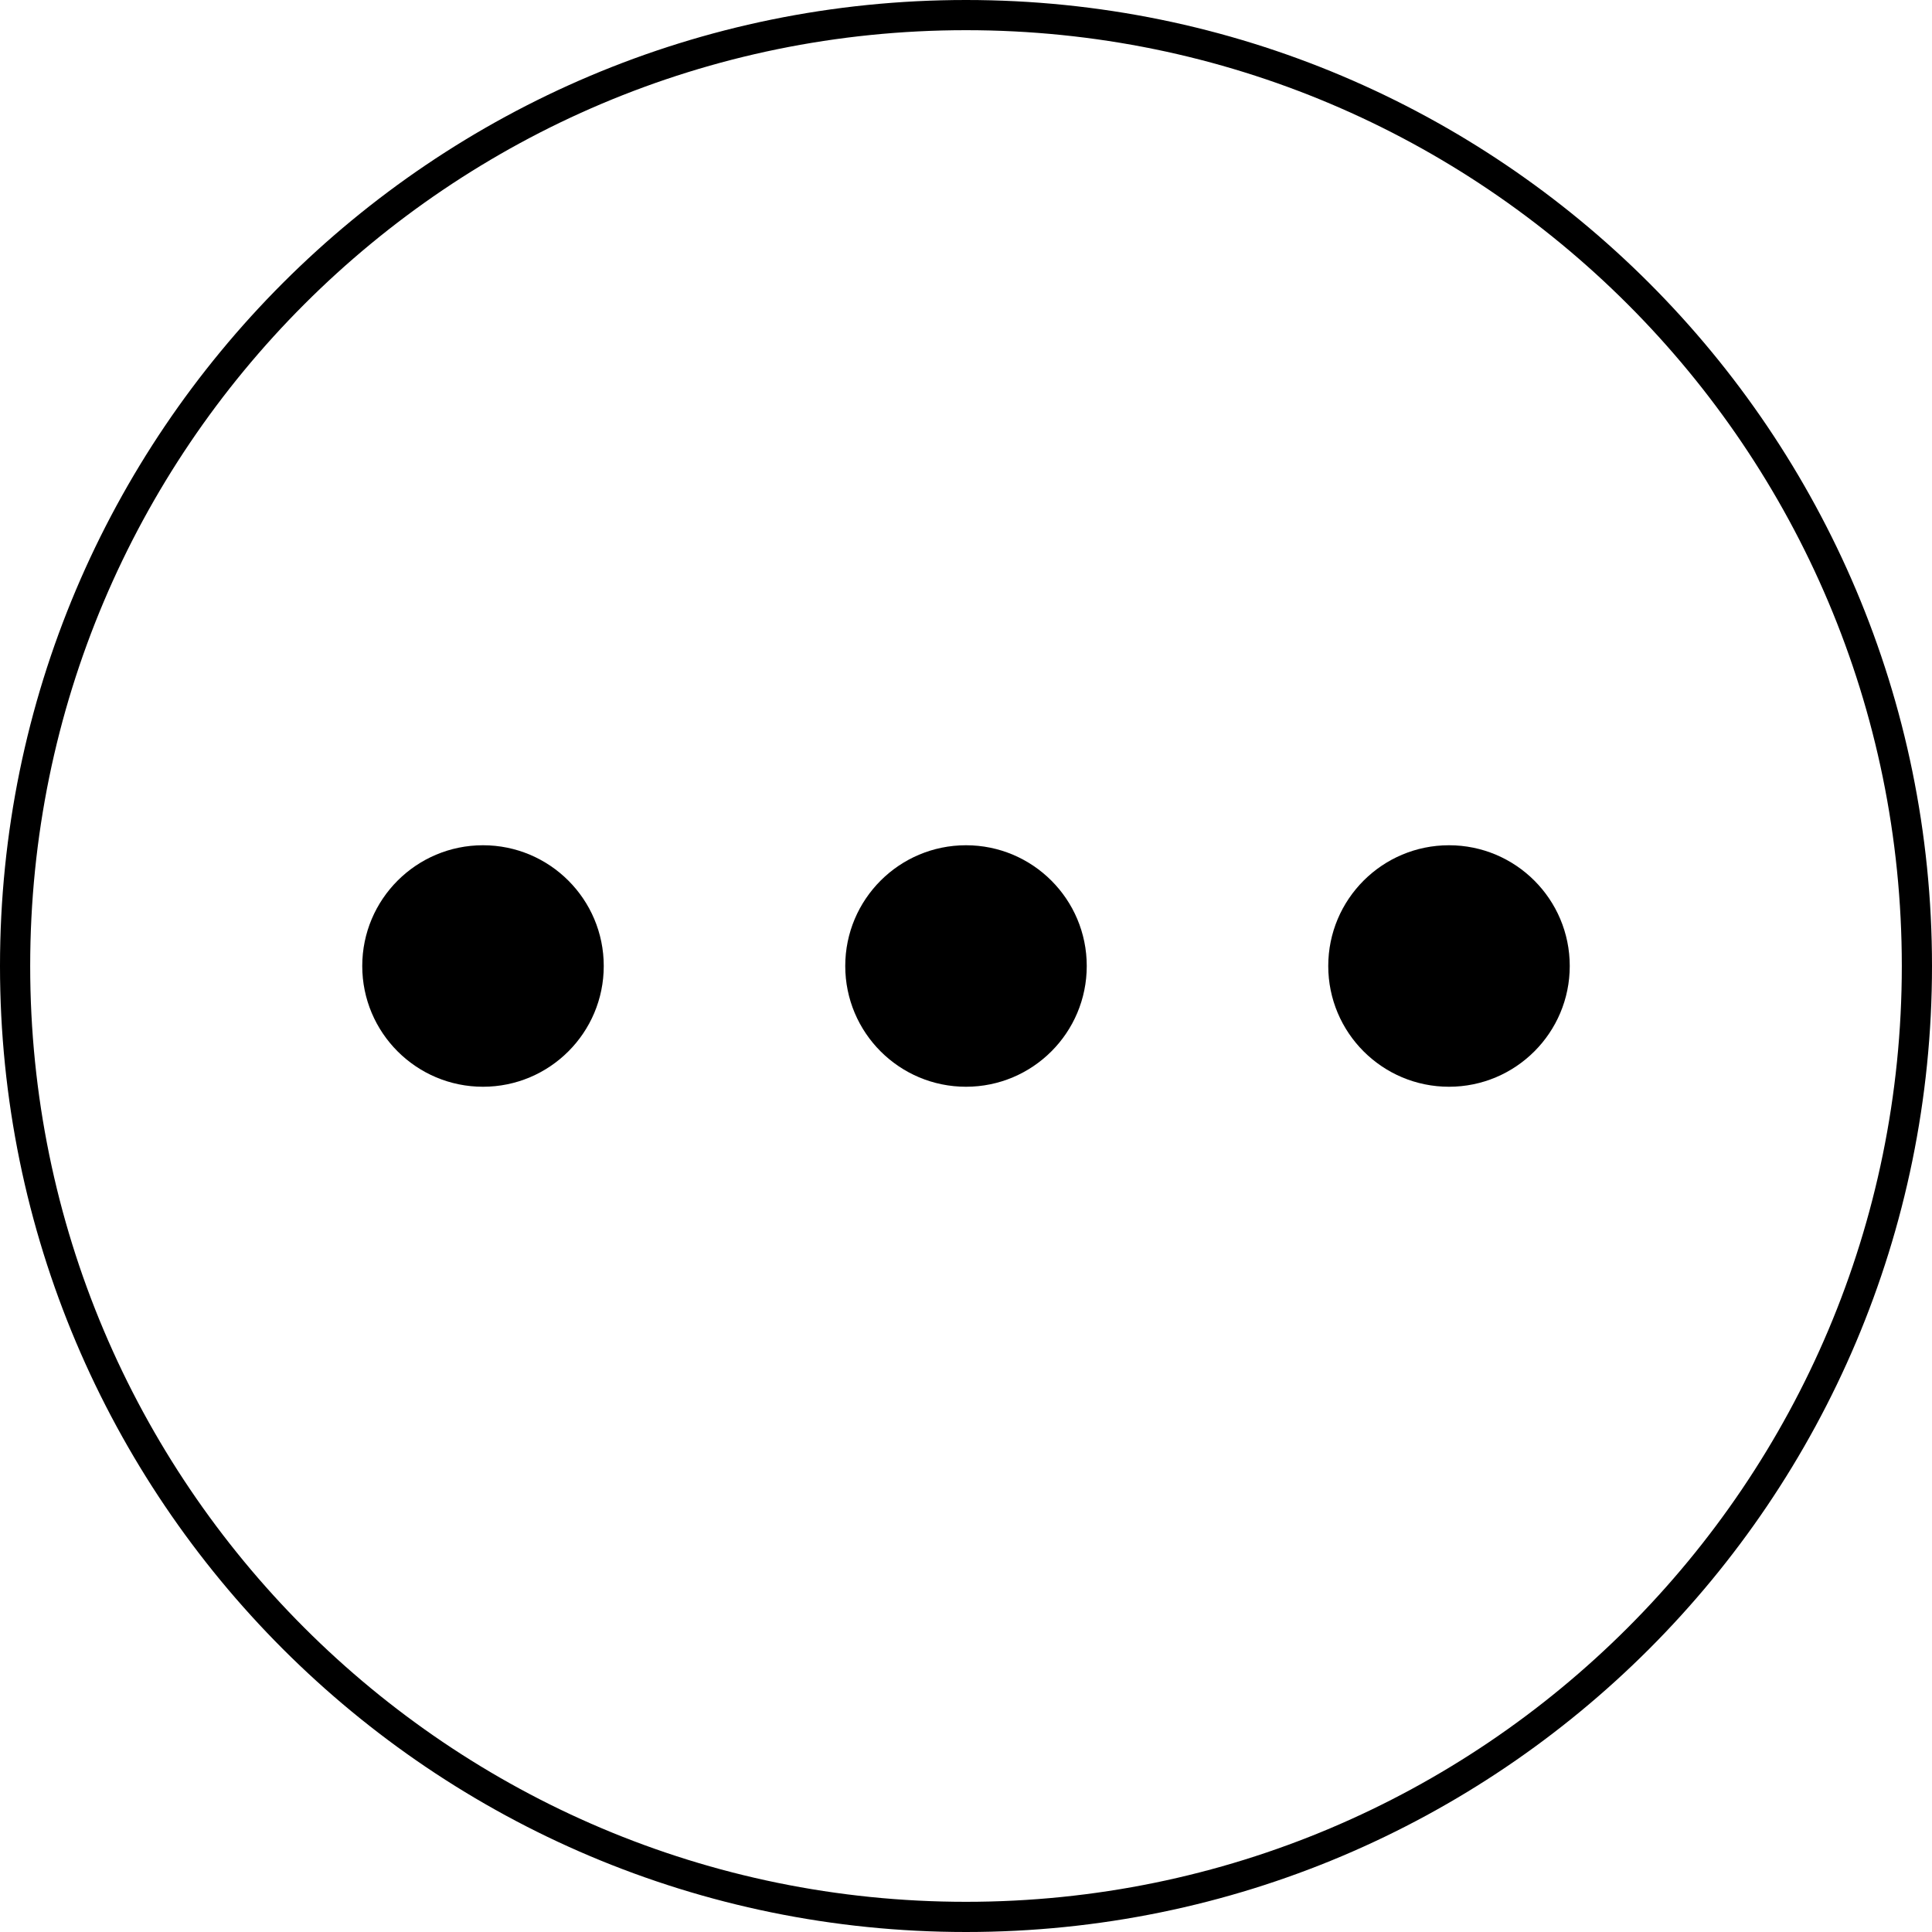
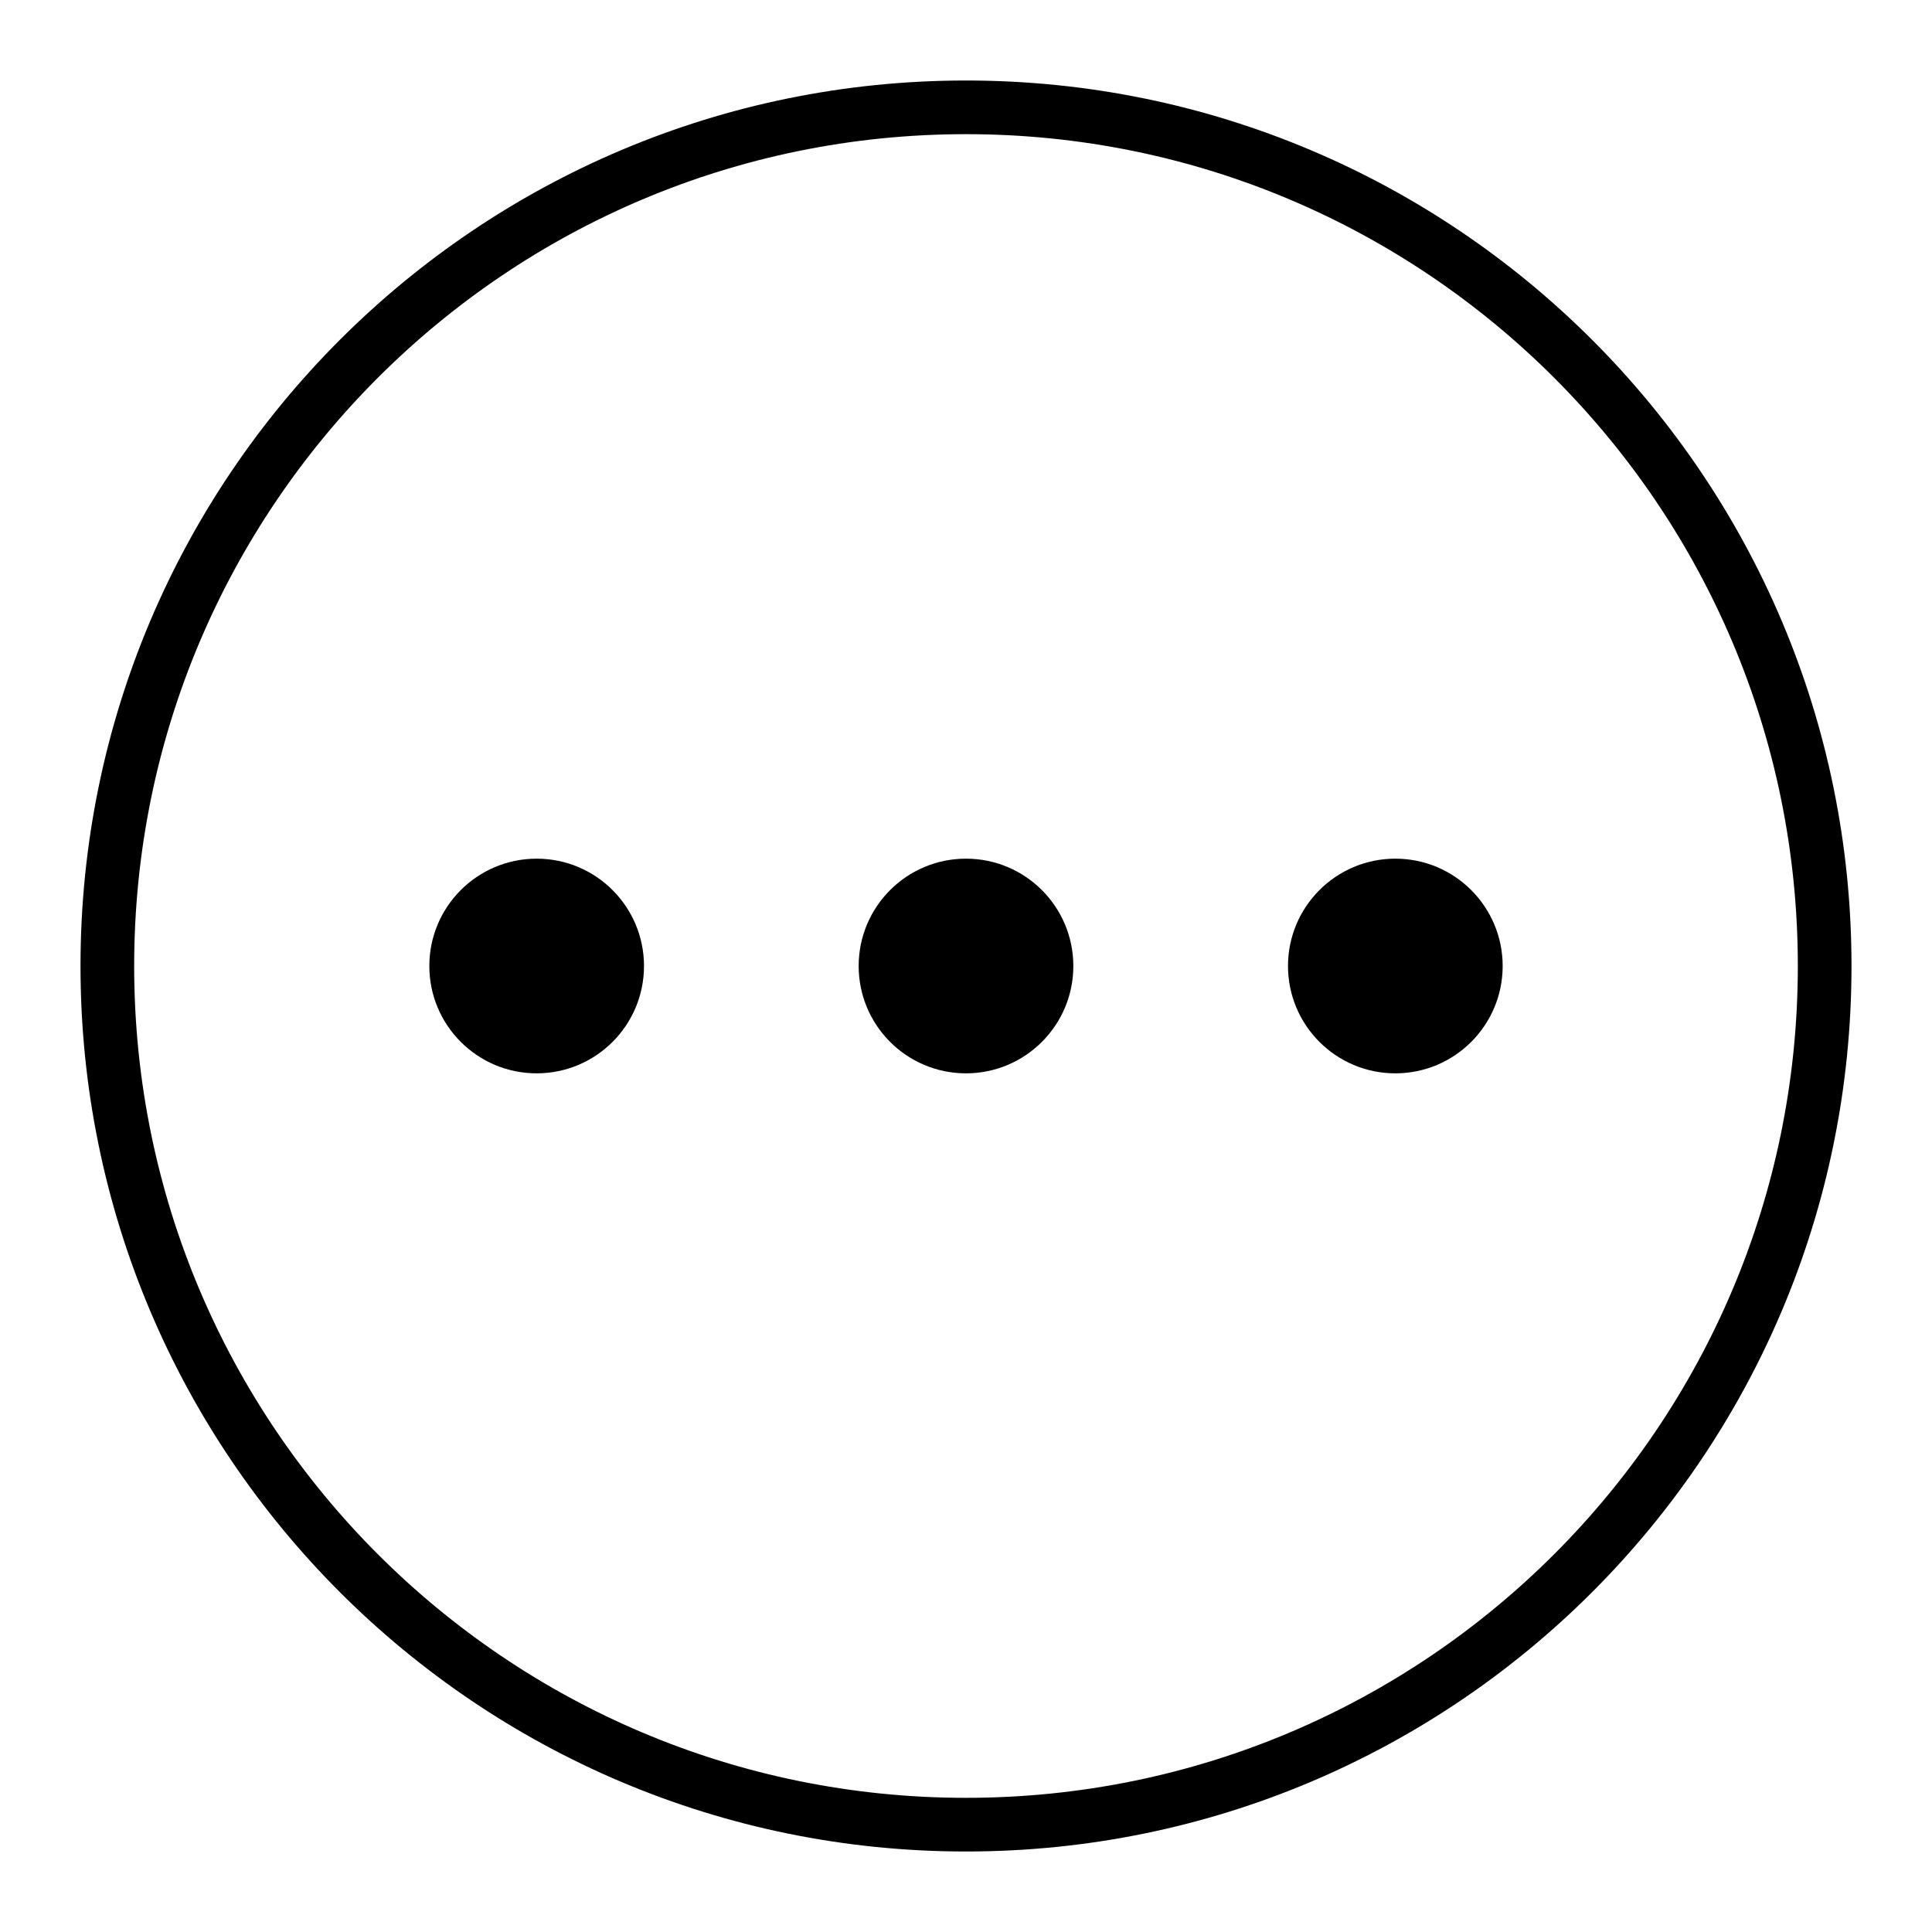
- <svg xmlns="http://www.w3.org/2000/svg" viewBox="0 0 512 512">
-   <circle id="border" r="252" cx="256" cy="256" fill="none" stroke-width="8" stroke="#000" />
-   <circle r="32" cx="128" cy="256" />
-   <circle r="32" cx="256" cy="256" />
-   <circle r="32" cx="384" cy="256" />
+ <svg xmlns="http://www.w3.org/2000/svg" viewBox="0 0 36 36">
+   <circle r="16" cx="18" cy="18" fill="none" stroke-width="1" stroke="#000" />
+   <g>
+     <circle r="2" cx="10" cy="18" />
+     <circle r="2" cx="18" cy="18" />
+     <circle r="2" cx="26" cy="18" />
+   </g>
</svg>
